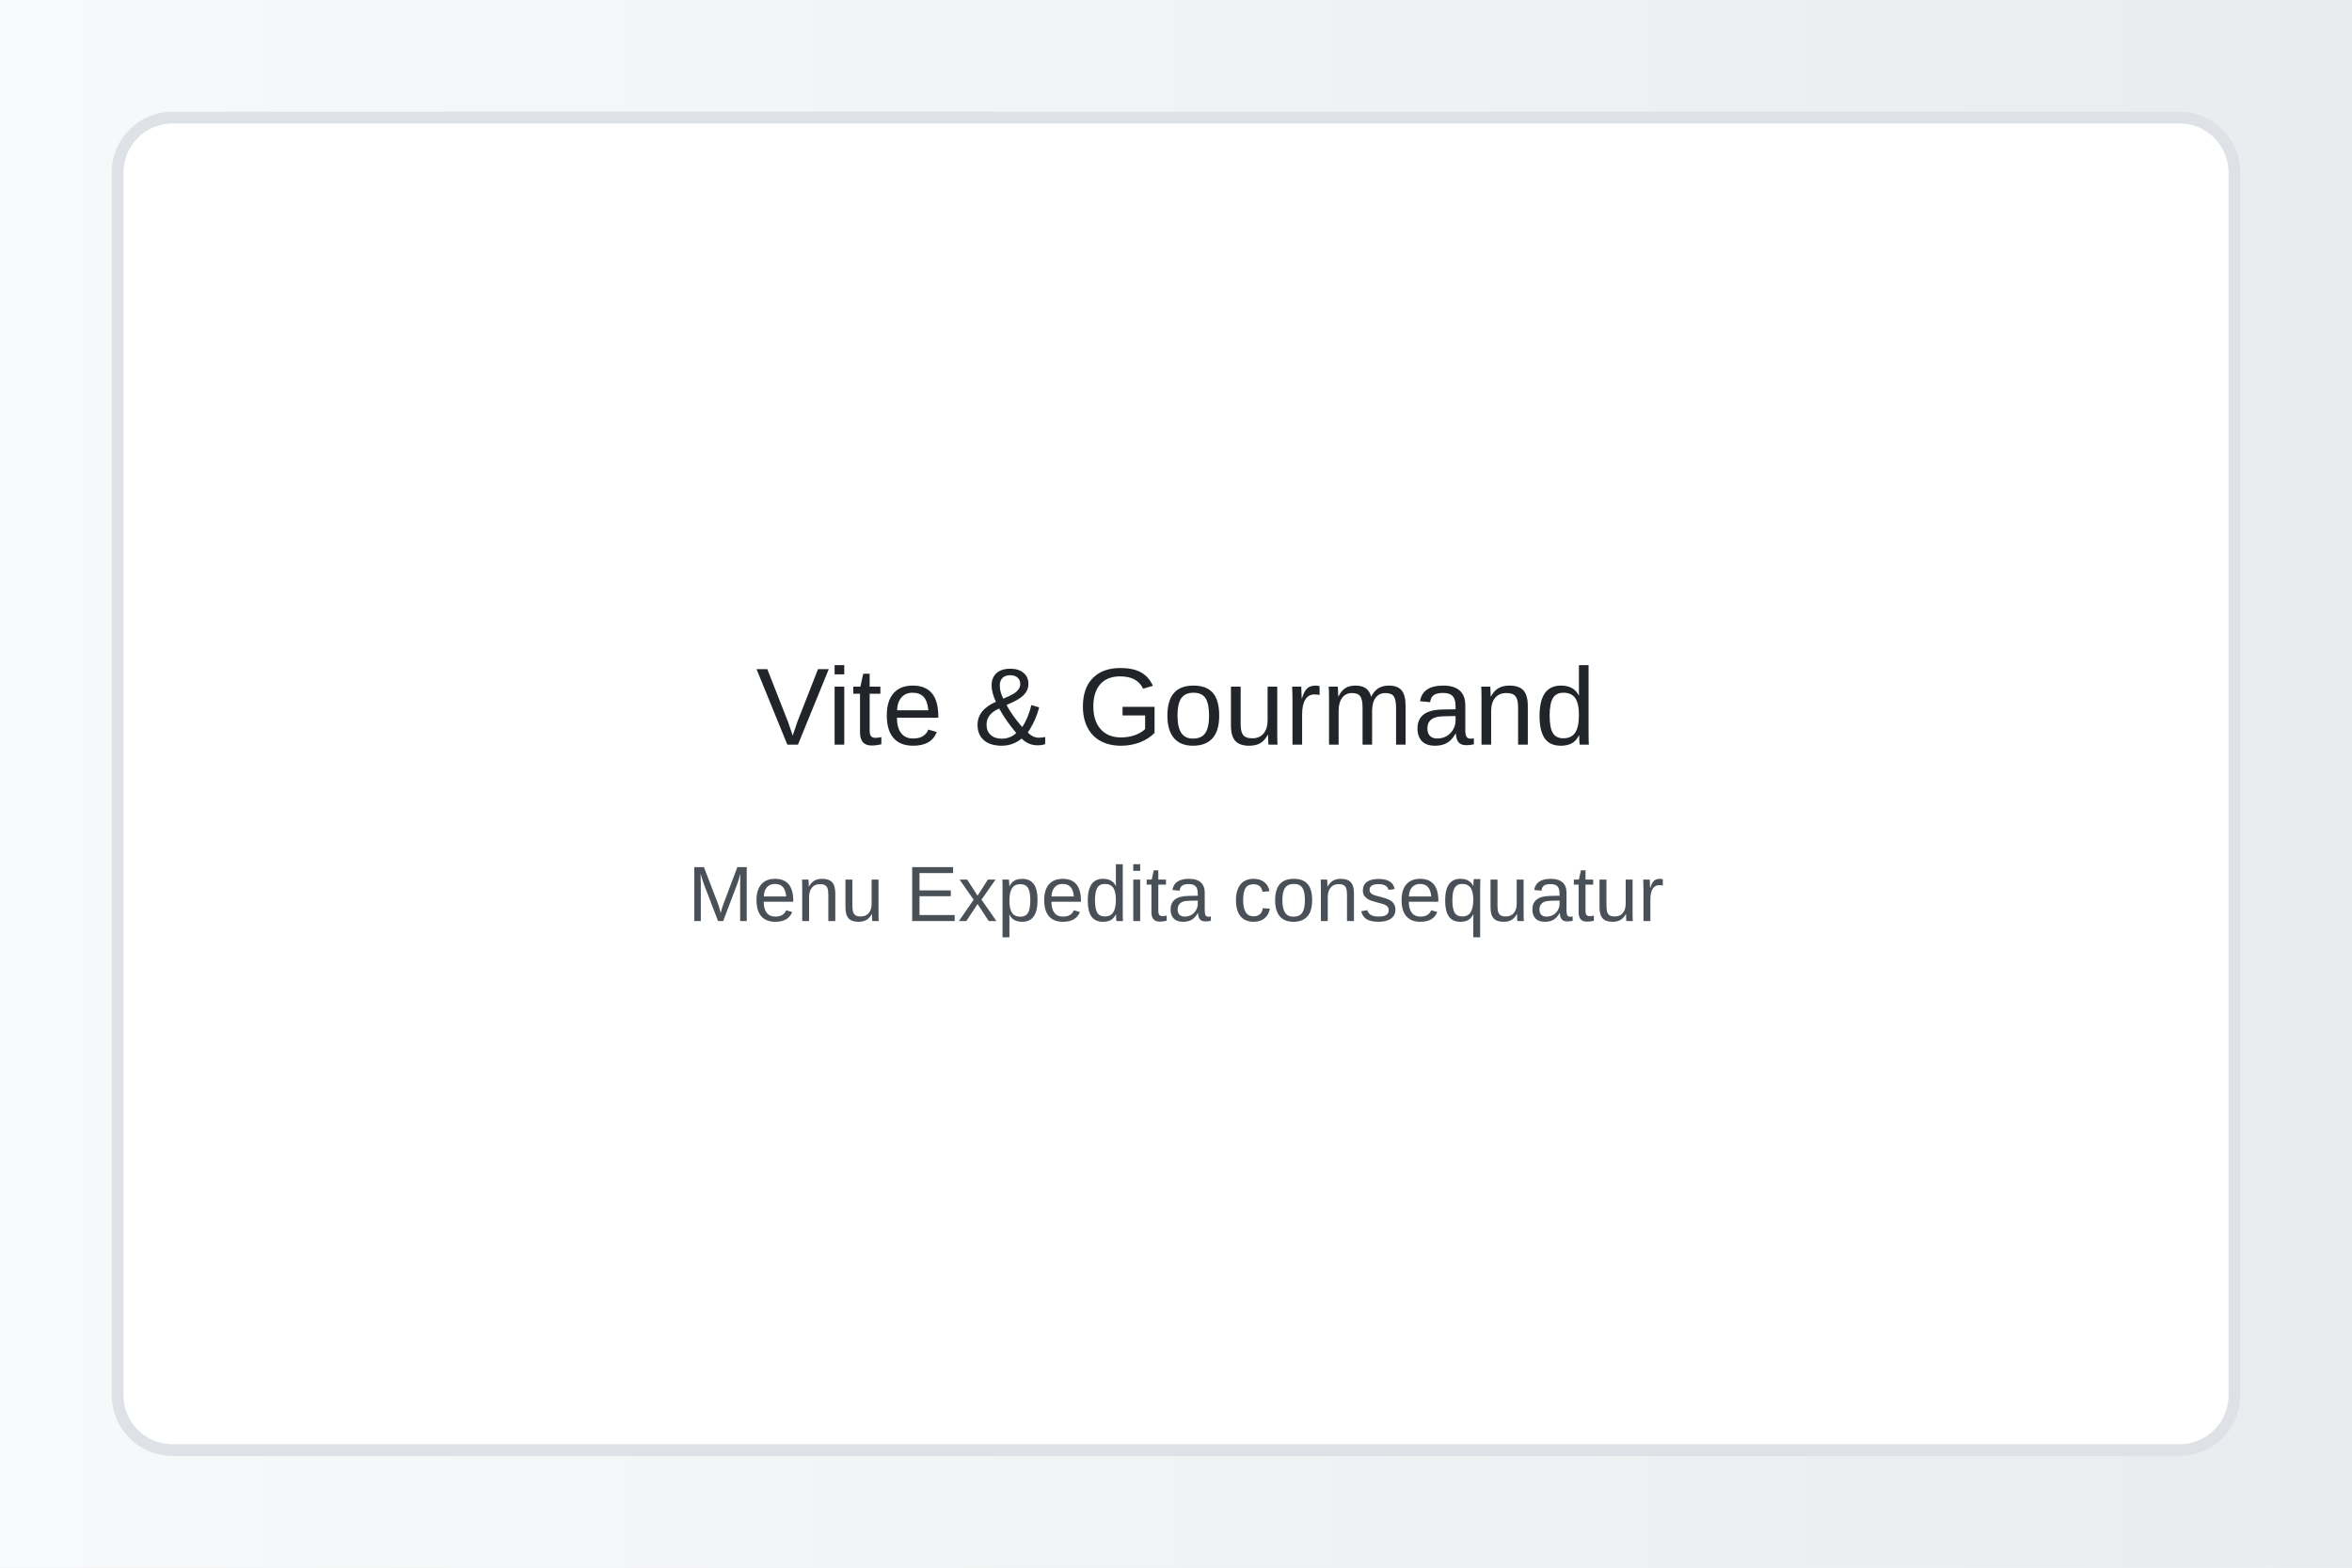
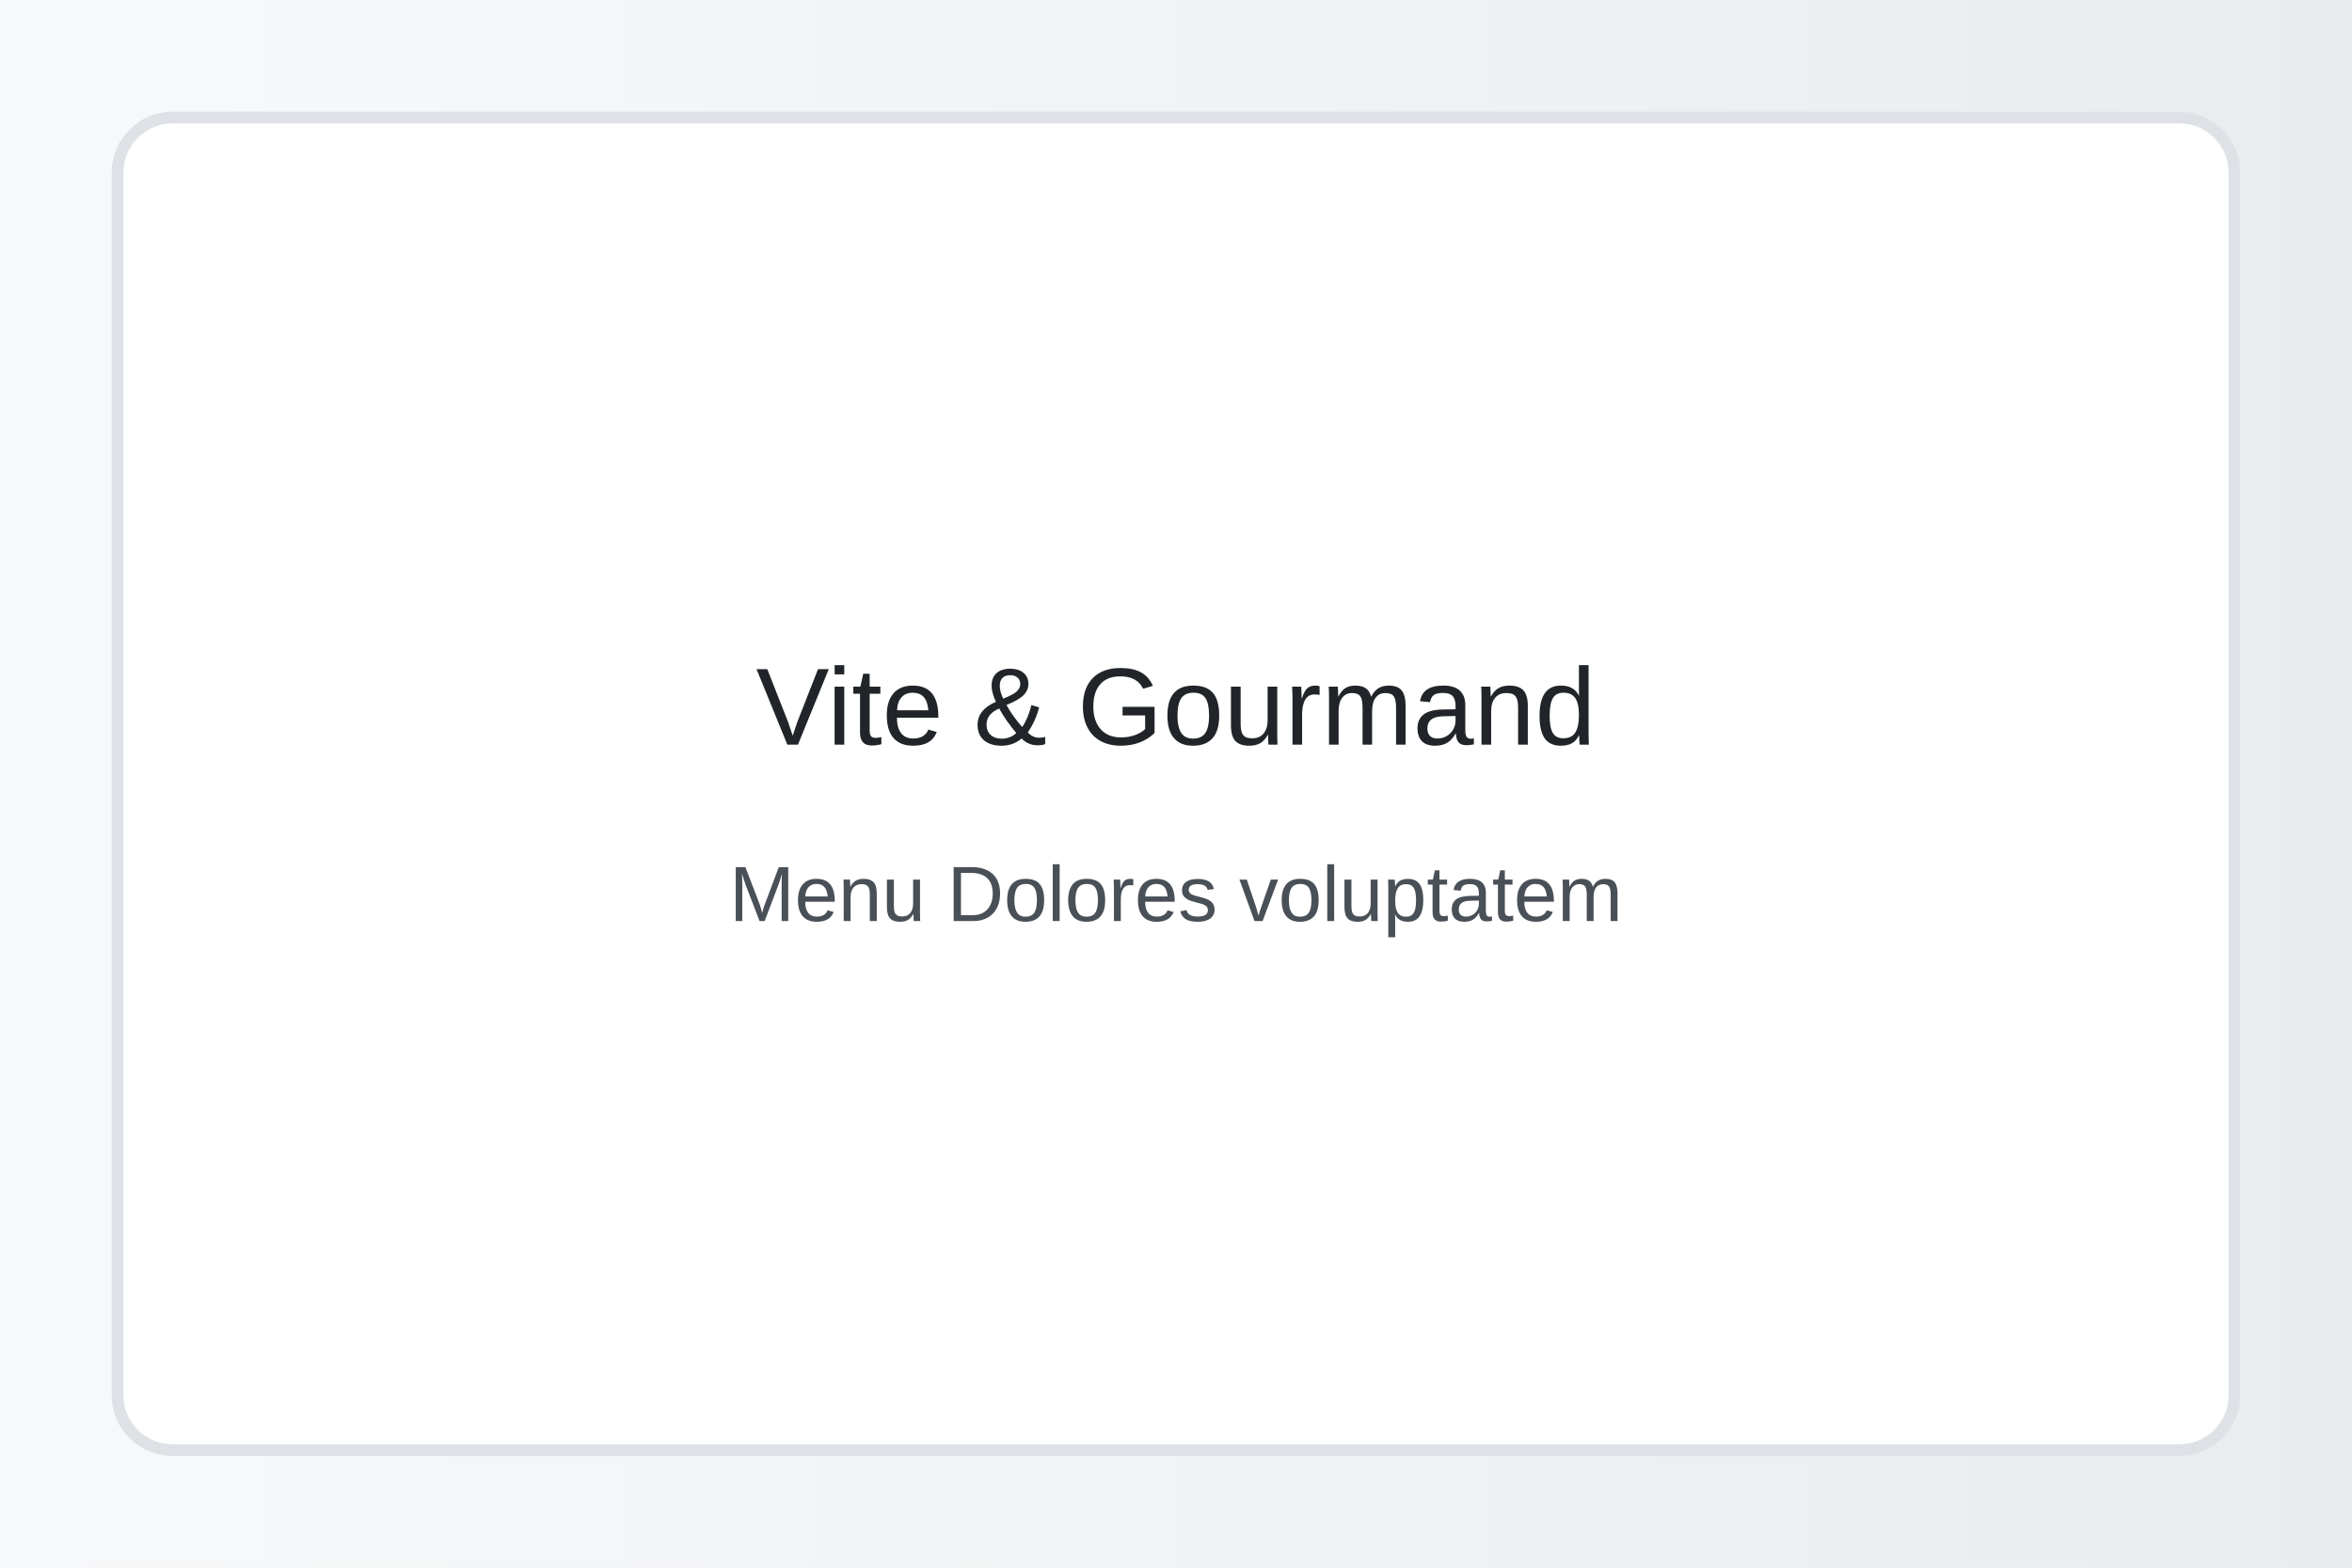
<svg xmlns="http://www.w3.org/2000/svg" width="1200" height="800">
  <defs>
    <linearGradient id="g" x1="0" x2="1">
      <stop offset="0" stop-color="#f8f9fa" />
      <stop offset="1" stop-color="#e9ecef" />
    </linearGradient>
  </defs>
  <rect width="100%" height="100%" fill="url(#g)" />
  <rect x="60" y="60" width="1080" height="680" rx="28" fill="#ffffff" stroke="#dee2e6" stroke-width="6" />
  <text x="600" y="380" font-family="Arial, sans-serif" font-size="56" text-anchor="middle" fill="#212529">Vite &amp; Gourmand</text>
-   <text x="600" y="470" font-family="Arial, sans-serif" font-size="40" text-anchor="middle" fill="#495057">Menu Expedita consequatur</text>
+   <text x="600" y="470" font-family="Arial, sans-serif" font-size="40" text-anchor="middle" fill="#495057">Menu Dolores voluptatem</text>
</svg>
